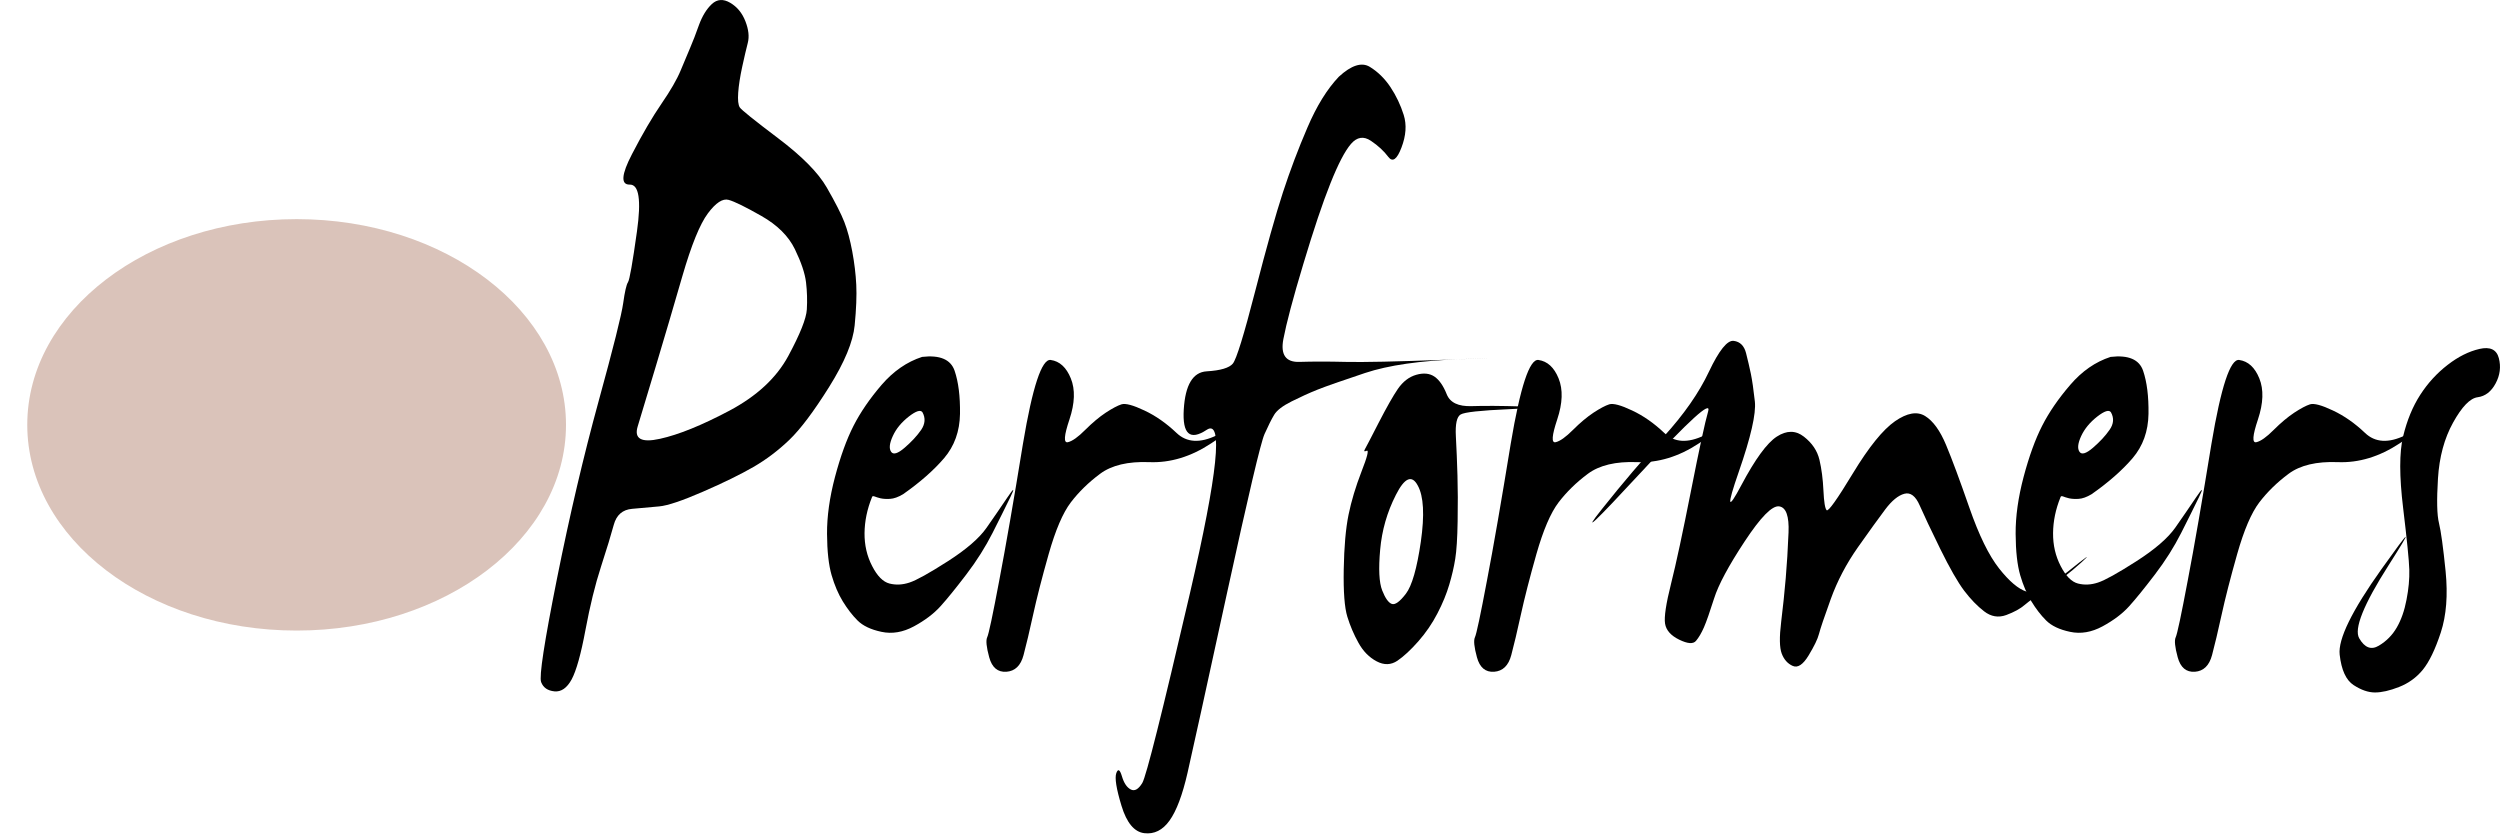
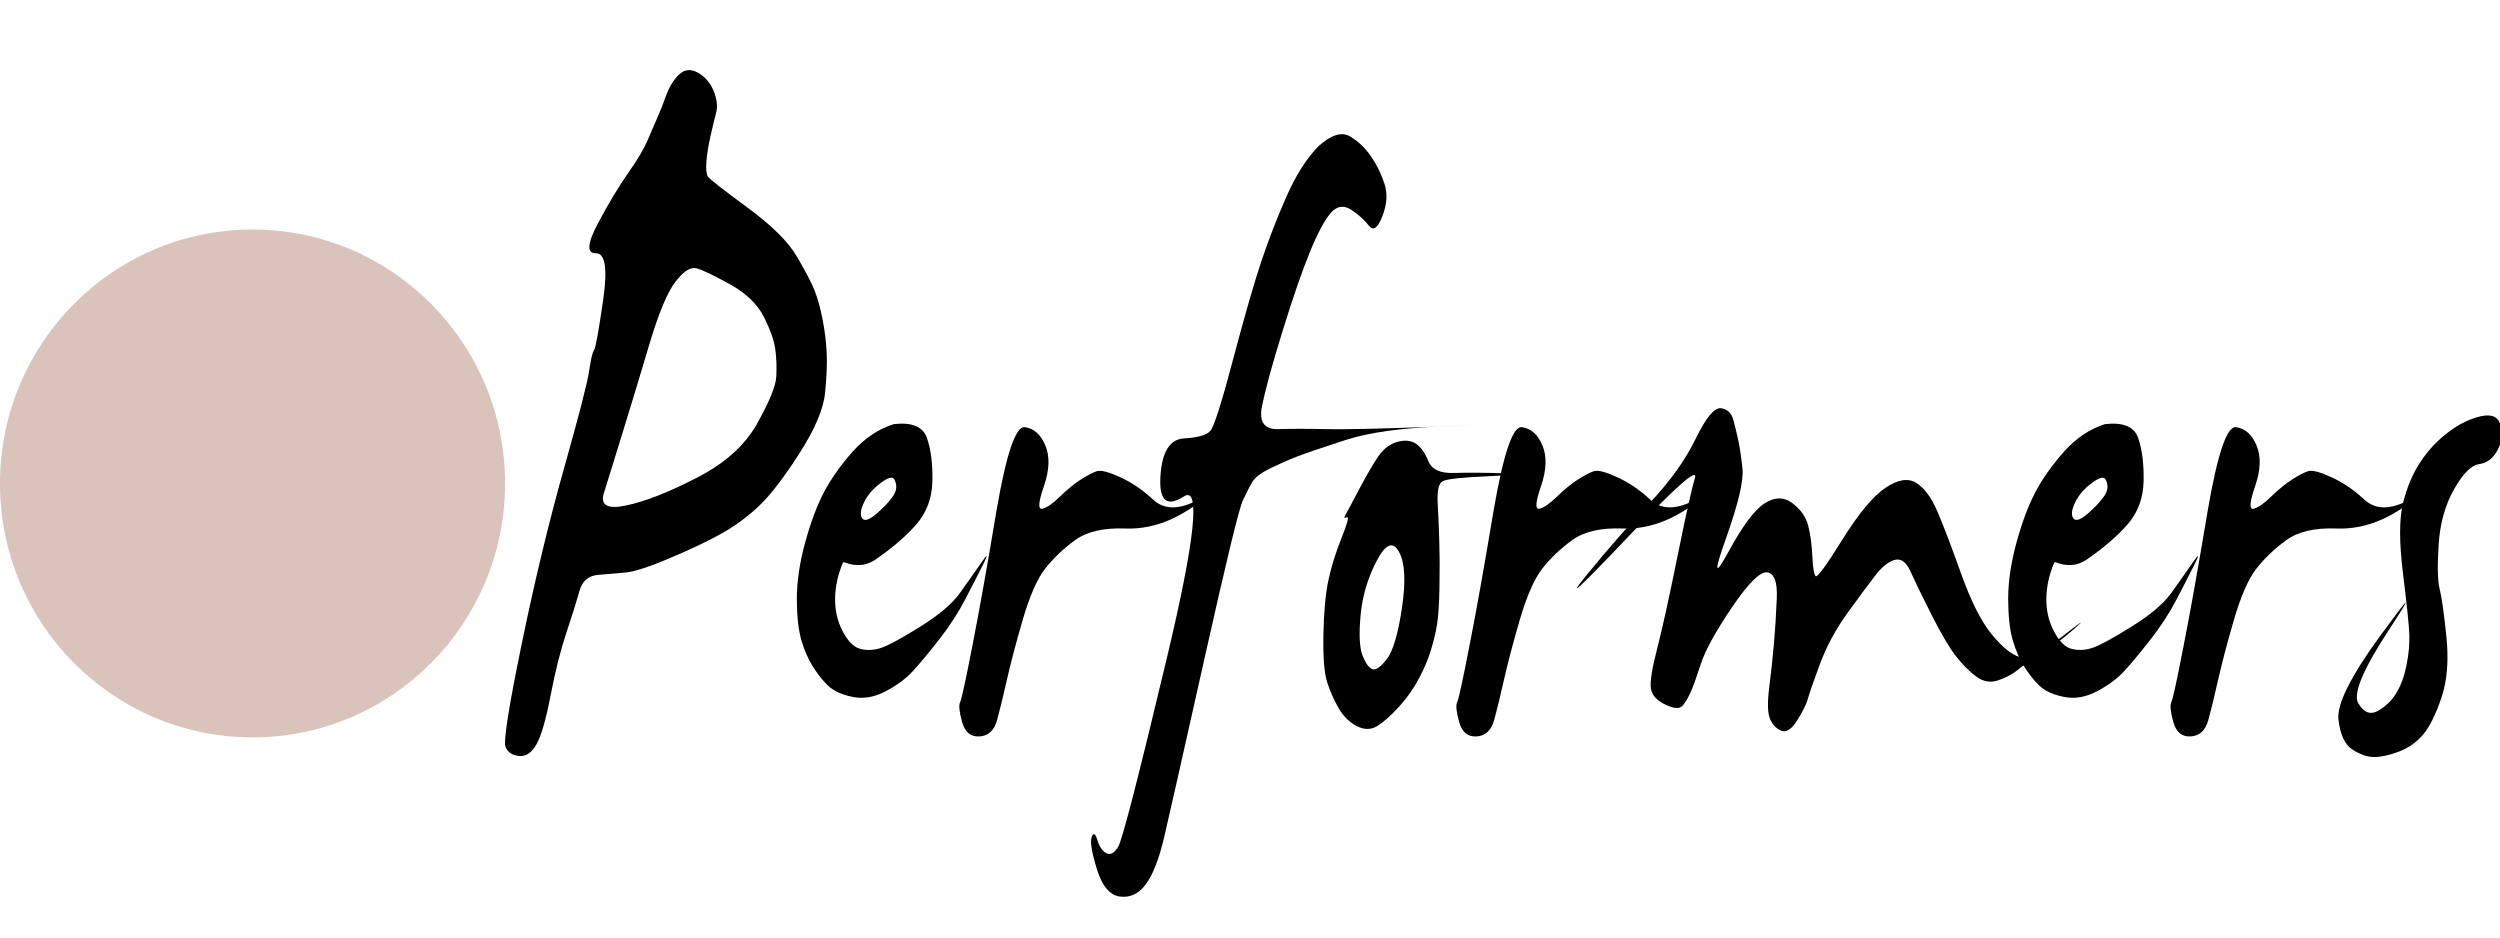
- <svg xmlns="http://www.w3.org/2000/svg" version="1.1" id="Layer_1" x="0px" y="0px" viewBox="0 0 75 25" style="enable-background:new 0 0 75 25;" xml:space="preserve">
+ <svg xmlns="http://www.w3.org/2000/svg" version="1.1" id="Layer_1" x="0px" y="0px" viewBox="0 0 80 30" style="enable-background:new 0 0 80 30;" xml:space="preserve">
  <g>
-     <path d="M21.356,0.121c0.16-0.148,0.342-0.159,0.551-0.037c0.208,0.123,0.359,0.307,0.455,0.554   c0.096,0.247,0.12,0.462,0.072,0.647c-0.048,0.185-0.104,0.426-0.168,0.72c-0.064,0.296-0.104,0.554-0.12,0.775   c-0.016,0.221,0,0.369,0.048,0.443c0.048,0.073,0.431,0.382,1.148,0.923c0.717,0.541,1.205,1.034,1.46,1.478   c0.255,0.443,0.431,0.788,0.527,1.034c0.096,0.247,0.174,0.541,0.239,0.887c0.064,0.344,0.104,0.677,0.12,0.997   c0.016,0.32,0,0.726-0.048,1.218c-0.048,0.494-0.303,1.108-0.766,1.848c-0.463,0.739-0.861,1.268-1.196,1.59   c-0.335,0.32-0.693,0.591-1.077,0.812c-0.383,0.221-0.885,0.468-1.508,0.739c-0.622,0.271-1.061,0.419-1.316,0.443   c-0.255,0.024-0.527,0.049-0.813,0.073c-0.287,0.024-0.471,0.185-0.551,0.48c-0.081,0.296-0.207,0.716-0.383,1.255   c-0.176,0.541-0.331,1.176-0.467,1.903c-0.135,0.726-0.274,1.218-0.413,1.478c-0.14,0.258-0.312,0.379-0.515,0.36   c-0.204-0.02-0.337-0.111-0.401-0.278c-0.064-0.165,0.096-1.205,0.477-3.112c0.383-1.91,0.798-3.677,1.244-5.302   c0.447-1.627,0.693-2.61,0.741-2.956c0.048-0.344,0.096-0.554,0.144-0.627s0.137-0.582,0.269-1.525s0.06-1.41-0.216-1.403   c-0.275,0.007-0.253-0.299,0.067-0.914c0.318-0.616,0.615-1.12,0.885-1.514c0.27-0.393,0.463-0.726,0.575-0.997   c0.111-0.271,0.207-0.499,0.287-0.684c0.08-0.185,0.168-0.413,0.264-0.684C21.069,0.48,21.197,0.269,21.356,0.121z M21.858,5.996   c-0.176-0.049-0.383,0.086-0.622,0.406c-0.239,0.32-0.494,0.948-0.766,1.885c-0.271,0.937-0.534,1.829-0.789,2.679   c-0.255,0.849-0.438,1.459-0.551,1.829c-0.112,0.369,0.112,0.494,0.67,0.369c0.558-0.123,1.249-0.403,2.077-0.841   c0.825-0.438,1.415-0.984,1.772-1.644c0.354-0.657,0.54-1.124,0.556-1.395c0.016-0.271,0.008-0.541-0.024-0.812   c-0.032-0.271-0.144-0.603-0.335-0.997c-0.191-0.393-0.527-0.726-1.005-0.997C22.361,6.205,22.035,6.045,21.858,5.996z" />
-     <path d="M27.663,10.707c0.534-0.062,0.859,0.077,0.975,0.415c0.116,0.34,0.169,0.77,0.162,1.293   c-0.008,0.524-0.168,0.967-0.477,1.33c-0.312,0.364-0.722,0.725-1.232,1.082c-0.144,0.086-0.274,0.132-0.389,0.139   c-0.116,0.007-0.211,0-0.287-0.017c-0.076-0.02-0.135-0.037-0.18-0.056c-0.045-0.017-0.07-0.009-0.078,0.029   c-0.144,0.357-0.217,0.714-0.221,1.071c-0.003,0.357,0.072,0.687,0.228,0.988c0.155,0.303,0.329,0.476,0.52,0.525   c0.191,0.049,0.39,0.04,0.599-0.029c0.207-0.067,0.59-0.28,1.148-0.637c0.558-0.357,0.946-0.693,1.165-1.006   c0.219-0.314,0.43-0.619,0.628-0.914s0.228-0.296,0.084,0s-0.321,0.653-0.533,1.071c-0.213,0.419-0.474,0.835-0.789,1.247   c-0.315,0.413-0.572,0.73-0.772,0.951s-0.464,0.422-0.795,0.601c-0.331,0.179-0.656,0.234-0.975,0.165   c-0.318-0.067-0.558-0.181-0.718-0.341c-0.16-0.159-0.306-0.352-0.443-0.574c-0.135-0.221-0.247-0.484-0.335-0.785   c-0.087-0.301-0.134-0.714-0.137-1.238c-0.003-0.524,0.076-1.093,0.239-1.709c0.164-0.616,0.349-1.128,0.556-1.534   c0.207-0.406,0.488-0.816,0.843-1.229C26.802,11.136,27.207,10.855,27.663,10.707z M27.675,12.37   c-0.056-0.086-0.194-0.042-0.413,0.128c-0.219,0.172-0.379,0.366-0.477,0.582c-0.1,0.217-0.118,0.373-0.053,0.471   c0.064,0.099,0.2,0.059,0.407-0.119c0.207-0.179,0.373-0.357,0.497-0.537C27.755,12.719,27.769,12.542,27.675,12.37z" />
-     <path d="M30.689,13.311c0.287-1.71,0.565-2.55,0.832-2.512c0.267,0.037,0.469,0.221,0.604,0.554   c0.135,0.333,0.121,0.742-0.041,1.229c-0.164,0.488-0.18,0.714-0.048,0.684c0.132-0.03,0.305-0.153,0.52-0.369   c0.216-0.215,0.421-0.387,0.617-0.517c0.196-0.128,0.353-0.212,0.472-0.25c0.12-0.037,0.349,0.024,0.688,0.185   c0.339,0.159,0.66,0.385,0.963,0.673c0.303,0.29,0.704,0.313,1.202,0.073c0.499-0.241,0.444-0.159-0.162,0.239   c-0.606,0.4-1.226,0.59-1.861,0.564c-0.634-0.024-1.125,0.092-1.472,0.35s-0.64,0.545-0.879,0.858   c-0.239,0.314-0.46,0.832-0.664,1.551c-0.204,0.72-0.359,1.327-0.467,1.821s-0.203,0.895-0.287,1.21   c-0.084,0.315-0.255,0.48-0.515,0.499c-0.259,0.017-0.431-0.126-0.515-0.435c-0.084-0.307-0.104-0.508-0.06-0.6   c0.045-0.093,0.164-0.656,0.359-1.69C30.172,16.398,30.411,15.023,30.689,13.311z" />
-     <path d="M40.166,2.301c0.374-0.344,0.685-0.443,0.927-0.296c0.242,0.148,0.45,0.352,0.622,0.61   c0.171,0.258,0.303,0.537,0.396,0.832c0.093,0.295,0.07,0.623-0.067,0.98c-0.135,0.357-0.267,0.451-0.396,0.278   c-0.129-0.172-0.301-0.333-0.52-0.48c-0.219-0.148-0.419-0.116-0.599,0.093c-0.18,0.209-0.385,0.603-0.616,1.182   c-0.232,0.578-0.503,1.386-0.813,2.419c-0.312,1.034-0.51,1.786-0.599,2.254s0.072,0.696,0.477,0.684   c0.407-0.013,0.87-0.013,1.388,0c0.519,0.013,1.527-0.009,3.026-0.065c1.499-0.055,1.643-0.062,0.431-0.017   c-1.212,0.044-2.169,0.181-2.872,0.415c-0.702,0.234-1.176,0.4-1.424,0.499s-0.507,0.217-0.777,0.352   c-0.271,0.135-0.447,0.271-0.527,0.406c-0.081,0.135-0.176,0.327-0.287,0.574c-0.112,0.247-0.486,1.835-1.125,4.768   c-0.638,2.931-1.033,4.73-1.185,5.395s-0.331,1.141-0.539,1.432c-0.207,0.29-0.46,0.416-0.76,0.379   c-0.299-0.037-0.527-0.311-0.682-0.821c-0.156-0.512-0.207-0.837-0.156-0.98c0.051-0.142,0.107-0.111,0.168,0.092   c0.06,0.204,0.148,0.336,0.264,0.397c0.116,0.062,0.232-0.003,0.348-0.194c0.116-0.192,0.592-2.088,1.429-5.69   c0.837-3.603,1.005-5.237,0.503-4.904c-0.503,0.333-0.733,0.128-0.688-0.61c0.045-0.739,0.273-1.12,0.688-1.145   s0.676-0.102,0.784-0.232c0.107-0.128,0.331-0.852,0.67-2.17c0.339-1.317,0.617-2.306,0.832-2.964   c0.216-0.66,0.46-1.308,0.736-1.948C39.501,3.176,39.814,2.671,40.166,2.301z" />
-     <path d="M41.935,11.669c0.152-0.221,0.337-0.364,0.556-0.426c0.219-0.062,0.401-0.042,0.544,0.056   c0.143,0.099,0.265,0.274,0.365,0.525c0.1,0.254,0.349,0.373,0.748,0.36c0.399-0.013,0.895-0.009,1.49,0.009   c0.594,0.02,0.469,0.046-0.376,0.083c-0.845,0.037-1.326,0.089-1.442,0.158c-0.116,0.067-0.164,0.287-0.144,0.656   c0.02,0.369,0.036,0.762,0.048,1.172c0.012,0.413,0.014,0.872,0.005,1.377c-0.008,0.505-0.032,0.881-0.072,1.128   c-0.039,0.247-0.1,0.505-0.18,0.775c-0.08,0.271-0.197,0.558-0.353,0.858c-0.156,0.303-0.348,0.582-0.575,0.841   c-0.228,0.258-0.437,0.452-0.628,0.582c-0.191,0.128-0.399,0.135-0.622,0.017s-0.404-0.301-0.544-0.554   c-0.14-0.251-0.252-0.514-0.335-0.785c-0.084-0.271-0.12-0.746-0.108-1.422c0.012-0.677,0.06-1.222,0.144-1.636   c0.084-0.412,0.214-0.842,0.388-1.293c0.176-0.449,0.228-0.657,0.156-0.627c-0.072,0.032-0.089,0.016-0.053-0.046   c0.036-0.062,0.173-0.327,0.413-0.795C41.601,12.215,41.792,11.878,41.935,11.669z M42.534,14.568   c-0.176-0.333-0.396-0.239-0.657,0.278c-0.264,0.517-0.421,1.066-0.472,1.644c-0.052,0.578-0.032,0.987,0.06,1.221   c0.092,0.234,0.188,0.369,0.287,0.406c0.1,0.037,0.241-0.065,0.424-0.304c0.183-0.239,0.333-0.762,0.449-1.561   C42.74,15.449,42.71,14.888,42.534,14.568z" />
-     <path d="M45.322,13.311c0.287-1.71,0.565-2.55,0.832-2.512s0.469,0.221,0.604,0.554s0.121,0.742-0.041,1.229   c-0.162,0.486-0.18,0.714-0.048,0.684c0.132-0.03,0.304-0.153,0.52-0.369c0.215-0.215,0.421-0.387,0.616-0.517   c0.196-0.128,0.353-0.212,0.472-0.25c0.12-0.037,0.349,0.024,0.688,0.185c0.339,0.159,0.66,0.385,0.963,0.673   c0.303,0.29,0.704,0.313,1.202,0.073c0.499-0.241,0.444-0.159-0.161,0.239c-0.606,0.4-1.226,0.59-1.861,0.564   c-0.634-0.024-1.125,0.092-1.472,0.35s-0.64,0.545-0.879,0.858c-0.239,0.314-0.46,0.832-0.665,1.551   c-0.204,0.72-0.359,1.327-0.467,1.821c-0.108,0.493-0.203,0.895-0.287,1.21c-0.084,0.315-0.255,0.48-0.515,0.499   c-0.259,0.017-0.431-0.126-0.515-0.435c-0.084-0.307-0.104-0.508-0.06-0.6c0.045-0.093,0.164-0.656,0.359-1.69   C44.805,16.398,45.043,15.023,45.322,13.311z" />
-     <path d="M51.269,11.149c0.303-0.64,0.551-0.948,0.742-0.923c0.191,0.024,0.315,0.148,0.371,0.369   c0.056,0.221,0.104,0.427,0.144,0.619c0.039,0.192,0.08,0.468,0.12,0.832c0.039,0.364-0.121,1.069-0.485,2.115   c-0.363,1.046-0.337,1.18,0.078,0.397c0.415-0.782,0.77-1.268,1.064-1.459c0.295-0.192,0.567-0.192,0.813,0   c0.247,0.192,0.402,0.422,0.467,0.693c0.064,0.271,0.104,0.578,0.12,0.923c0.016,0.344,0.048,0.541,0.096,0.591   c0.048,0.049,0.312-0.32,0.789-1.108c0.478-0.788,0.899-1.308,1.262-1.561c0.363-0.251,0.665-0.304,0.904-0.156   c0.239,0.148,0.449,0.438,0.628,0.868c0.18,0.431,0.413,1.059,0.7,1.884c0.287,0.825,0.584,1.432,0.891,1.821   c0.306,0.387,0.581,0.619,0.82,0.693s0.654-0.125,1.244-0.6c0.59-0.473,0.722-0.563,0.396-0.267   c-0.328,0.296-0.656,0.552-0.988,0.766c-0.331,0.217-0.565,0.382-0.701,0.499c-0.135,0.118-0.321,0.218-0.556,0.306   c-0.235,0.086-0.457,0.049-0.664-0.111c-0.207-0.159-0.407-0.366-0.599-0.619c-0.191-0.254-0.431-0.672-0.718-1.255   c-0.287-0.585-0.492-1.02-0.616-1.303c-0.123-0.283-0.278-0.4-0.46-0.35c-0.184,0.049-0.375,0.205-0.575,0.471   c-0.2,0.265-0.472,0.644-0.82,1.136c-0.347,0.494-0.618,1.011-0.813,1.551c-0.196,0.541-0.313,0.89-0.353,1.045   c-0.039,0.155-0.144,0.369-0.312,0.647c-0.168,0.278-0.328,0.382-0.477,0.314c-0.152-0.067-0.262-0.192-0.329-0.369   c-0.068-0.178-0.073-0.496-0.017-0.951c0.056-0.455,0.101-0.894,0.137-1.312c0.036-0.419,0.064-0.874,0.084-1.369   c0.02-0.492-0.073-0.755-0.281-0.785s-0.553,0.32-1.036,1.053c-0.483,0.733-0.788,1.303-0.916,1.709   c-0.129,0.406-0.23,0.696-0.305,0.868c-0.076,0.172-0.155,0.307-0.239,0.406c-0.084,0.099-0.251,0.086-0.503-0.037   c-0.251-0.123-0.392-0.283-0.424-0.48c-0.032-0.197,0.028-0.597,0.18-1.201c0.152-0.603,0.351-1.534,0.599-2.791   c0.247-1.255,0.419-2.05,0.515-2.383s-0.569,0.271-1.993,1.811s-1.823,1.915-1.196,1.128c0.626-0.788,1.243-1.512,1.849-2.17   C50.511,12.441,50.966,11.792,51.269,11.149z" />
-     <path d="M63.318,10.707c0.534-0.062,0.859,0.077,0.975,0.415c0.116,0.34,0.169,0.77,0.162,1.293   c-0.008,0.524-0.168,0.967-0.477,1.33c-0.312,0.364-0.722,0.725-1.232,1.082c-0.144,0.086-0.273,0.132-0.388,0.139   c-0.116,0.007-0.211,0-0.287-0.017c-0.076-0.02-0.135-0.037-0.18-0.056c-0.045-0.017-0.07-0.009-0.078,0.029   c-0.144,0.357-0.218,0.714-0.221,1.071c-0.003,0.357,0.072,0.687,0.228,0.988c0.155,0.303,0.329,0.476,0.52,0.525   c0.191,0.049,0.39,0.04,0.599-0.029c0.207-0.067,0.59-0.28,1.148-0.637c0.558-0.357,0.946-0.693,1.168-1.006   c0.219-0.314,0.43-0.619,0.628-0.914c0.2-0.296,0.228-0.296,0.084,0c-0.144,0.296-0.321,0.653-0.533,1.071   s-0.474,0.835-0.789,1.247c-0.315,0.413-0.572,0.73-0.772,0.951s-0.466,0.422-0.796,0.601c-0.331,0.179-0.656,0.234-0.975,0.165   c-0.319-0.067-0.558-0.181-0.718-0.341c-0.16-0.159-0.307-0.352-0.443-0.574s-0.247-0.484-0.335-0.785   c-0.087-0.301-0.134-0.714-0.137-1.238c-0.003-0.524,0.076-1.093,0.239-1.709c0.164-0.616,0.349-1.128,0.556-1.534   s0.488-0.816,0.844-1.229C62.458,11.136,62.862,10.855,63.318,10.707z M63.329,12.37c-0.056-0.086-0.194-0.042-0.413,0.128   c-0.219,0.172-0.379,0.366-0.48,0.582c-0.1,0.217-0.118,0.373-0.053,0.471c0.064,0.099,0.2,0.059,0.407-0.119   c0.207-0.179,0.373-0.357,0.497-0.537C63.411,12.719,63.425,12.542,63.329,12.37z" />
-     <path d="M66.344,13.311c0.287-1.71,0.565-2.55,0.832-2.512s0.469,0.221,0.604,0.554c0.135,0.333,0.121,0.742-0.041,1.229   c-0.164,0.488-0.18,0.714-0.048,0.684c0.132-0.03,0.305-0.153,0.52-0.369c0.216-0.215,0.421-0.387,0.617-0.517   c0.196-0.128,0.353-0.212,0.472-0.25c0.12-0.037,0.349,0.024,0.688,0.185c0.339,0.159,0.66,0.385,0.963,0.673   c0.303,0.29,0.704,0.313,1.202,0.073c0.499-0.241,0.444-0.159-0.162,0.239c-0.606,0.4-1.226,0.59-1.861,0.564   c-0.634-0.024-1.125,0.092-1.472,0.35s-0.64,0.545-0.879,0.858c-0.239,0.314-0.46,0.832-0.664,1.551   c-0.204,0.72-0.359,1.327-0.467,1.821c-0.108,0.493-0.203,0.895-0.287,1.21c-0.084,0.314-0.255,0.48-0.515,0.499   c-0.259,0.017-0.431-0.126-0.515-0.435c-0.084-0.307-0.104-0.508-0.06-0.6c0.045-0.093,0.164-0.656,0.359-1.69   C65.828,16.398,66.065,15.023,66.344,13.311z" />
-     <path d="M73.427,10.948c0.318-0.247,0.638-0.406,0.957-0.48c0.318-0.073,0.513,0.017,0.581,0.276   c0.068,0.258,0.036,0.512-0.096,0.758c-0.132,0.247-0.312,0.385-0.539,0.415c-0.228,0.03-0.472,0.283-0.736,0.758   c-0.264,0.475-0.415,1.034-0.455,1.681s-0.031,1.093,0.031,1.34c0.06,0.247,0.126,0.726,0.198,1.44   c0.071,0.714,0.023,1.327-0.144,1.838c-0.168,0.512-0.348,0.883-0.539,1.118c-0.191,0.234-0.43,0.406-0.712,0.517   c-0.282,0.111-0.524,0.165-0.724,0.165s-0.413-0.073-0.64-0.221c-0.228-0.148-0.367-0.452-0.419-0.914   c-0.052-0.462,0.367-1.319,1.256-2.567c0.89-1.25,0.959-1.287,0.21-0.111c-0.75,1.176-1.043,1.907-0.879,2.189   c0.164,0.283,0.359,0.357,0.587,0.221c0.228-0.135,0.407-0.317,0.539-0.545c0.132-0.228,0.23-0.505,0.292-0.832   c0.064-0.327,0.092-0.627,0.084-0.905c-0.008-0.278-0.07-0.894-0.185-1.848c-0.116-0.954-0.116-1.673,0-2.152   s0.287-0.895,0.515-1.247C72.835,11.492,73.109,11.194,73.427,10.948z" />
+     <path d="M21.745,2.371c0.174-0.157,0.372-0.168,0.599-0.039c0.226,0.13,0.39,0.325,0.495,0.586c0.104,0.261,0.13,0.489,0.078,0.685   c-0.052,0.196-0.113,0.451-0.183,0.762c-0.07,0.313-0.113,0.586-0.13,0.82c-0.017,0.234,0,0.39,0.052,0.469   c0.052,0.077,0.469,0.404,1.248,0.977c0.779,0.572,1.31,1.094,1.587,1.564c0.277,0.469,0.469,0.834,0.573,1.094   c0.104,0.261,0.189,0.572,0.26,0.939c0.07,0.364,0.113,0.716,0.13,1.055c0.017,0.339,0,0.768-0.052,1.289   c-0.052,0.523-0.329,1.172-0.833,1.955c-0.503,0.782-0.936,1.342-1.3,1.682c-0.364,0.339-0.753,0.625-1.171,0.859   c-0.416,0.234-0.962,0.495-1.639,0.782c-0.676,0.287-1.153,0.443-1.431,0.469c-0.277,0.025-0.573,0.052-0.884,0.077   c-0.312,0.025-0.512,0.196-0.599,0.508c-0.088,0.313-0.225,0.758-0.416,1.328c-0.191,0.572-0.36,1.244-0.508,2.014   c-0.147,0.768-0.298,1.289-0.449,1.564c-0.152,0.273-0.339,0.401-0.56,0.381c-0.222-0.021-0.366-0.117-0.436-0.294   c-0.07-0.175,0.104-1.275,0.519-3.293c0.416-2.021,0.867-3.891,1.352-5.61c0.486-1.722,0.753-2.762,0.806-3.128   c0.052-0.364,0.104-0.586,0.157-0.663c0.052-0.077,0.149-0.616,0.292-1.614s0.065-1.492-0.235-1.485   c-0.299,0.007-0.275-0.316,0.073-0.967c0.346-0.652,0.669-1.185,0.962-1.602c0.294-0.416,0.503-0.768,0.625-1.055   c0.121-0.287,0.225-0.528,0.312-0.724c0.087-0.196,0.183-0.437,0.287-0.724C21.433,2.75,21.572,2.527,21.745,2.371z M22.29,8.587   c-0.191-0.052-0.416,0.091-0.676,0.43c-0.26,0.339-0.537,1.003-0.833,1.995c-0.295,0.991-0.58,1.935-0.858,2.835   c-0.277,0.898-0.476,1.544-0.599,1.935c-0.122,0.39,0.122,0.523,0.728,0.39c0.607-0.13,1.358-0.426,2.258-0.89   c0.897-0.463,1.538-1.041,1.926-1.74c0.385-0.695,0.587-1.189,0.604-1.476c0.017-0.287,0.009-0.572-0.026-0.859   s-0.157-0.638-0.364-1.055c-0.208-0.416-0.573-0.768-1.092-1.055C22.837,8.808,22.483,8.639,22.29,8.587z" />
+     <path d="M28.601,13.572c0.58-0.066,0.934,0.081,1.06,0.439c0.126,0.36,0.184,0.815,0.176,1.368   c-0.009,0.554-0.183,1.023-0.519,1.407c-0.339,0.385-0.785,0.767-1.339,1.145c-0.157,0.091-0.298,0.14-0.423,0.147   c-0.126,0.007-0.229,0-0.312-0.018c-0.083-0.021-0.147-0.039-0.196-0.059c-0.049-0.018-0.076-0.01-0.085,0.031   c-0.157,0.378-0.236,0.756-0.24,1.133c-0.003,0.378,0.078,0.727,0.248,1.045c0.168,0.321,0.358,0.504,0.565,0.556   c0.208,0.052,0.424,0.042,0.651-0.031c0.225-0.071,0.641-0.296,1.248-0.674c0.607-0.378,1.028-0.733,1.266-1.064   c0.238-0.332,0.467-0.655,0.683-0.967c0.215-0.312,0.248-0.313,0.091,0c-0.157,0.313-0.349,0.691-0.579,1.133   c-0.232,0.443-0.515,0.884-0.858,1.319c-0.342,0.437-0.622,0.772-0.839,1.006s-0.504,0.447-0.864,0.636   c-0.36,0.189-0.713,0.248-1.06,0.175c-0.346-0.071-0.607-0.192-0.781-0.361c-0.174-0.168-0.333-0.372-0.482-0.607   c-0.147-0.234-0.269-0.512-0.364-0.831c-0.095-0.319-0.146-0.756-0.149-1.31c-0.003-0.554,0.083-1.157,0.26-1.808   c0.178-0.652,0.379-1.194,0.604-1.623c0.225-0.43,0.53-0.863,0.916-1.3C27.665,14.026,28.105,13.729,28.601,13.572z M28.614,15.332   c-0.061-0.091-0.211-0.044-0.449,0.135c-0.238,0.182-0.412,0.387-0.519,0.616c-0.109,0.23-0.128,0.395-0.058,0.498   c0.07,0.105,0.217,0.062,0.442-0.126c0.225-0.189,0.405-0.378,0.54-0.568C28.701,15.701,28.716,15.514,28.614,15.332z" />
+     <path d="M31.89,16.327c0.312-1.809,0.614-2.698,0.904-2.658c0.29,0.039,0.51,0.234,0.657,0.586c0.147,0.352,0.132,0.785-0.045,1.3   c-0.178,0.516-0.196,0.756-0.052,0.724s0.332-0.162,0.565-0.39c0.235-0.227,0.458-0.41,0.671-0.547   c0.213-0.135,0.384-0.224,0.513-0.265c0.13-0.039,0.379,0.025,0.748,0.196c0.369,0.168,0.717,0.407,1.047,0.712   c0.329,0.307,0.765,0.331,1.307,0.077c0.542-0.255,0.483-0.168-0.176,0.253c-0.659,0.423-1.333,0.624-2.023,0.597   c-0.689-0.025-1.223,0.097-1.6,0.37c-0.377,0.273-0.696,0.577-0.956,0.908c-0.26,0.332-0.5,0.88-0.722,1.641   c-0.222,0.762-0.39,1.404-0.508,1.927s-0.221,0.947-0.312,1.28c-0.091,0.333-0.277,0.508-0.56,0.528   c-0.282,0.018-0.469-0.133-0.56-0.46c-0.091-0.325-0.113-0.538-0.065-0.635c0.049-0.098,0.178-0.694,0.39-1.788   C31.328,19.594,31.588,18.139,31.89,16.327z" />
+     <path d="M42.192,4.677c0.407-0.364,0.745-0.469,1.008-0.313c0.263,0.157,0.489,0.372,0.676,0.645   c0.186,0.273,0.329,0.568,0.43,0.88c0.101,0.312,0.076,0.659-0.073,1.037c-0.147,0.378-0.29,0.477-0.43,0.294   c-0.14-0.182-0.327-0.352-0.565-0.508C43,6.557,42.782,6.59,42.587,6.812c-0.196,0.221-0.419,0.638-0.67,1.251   c-0.252,0.612-0.547,1.467-0.884,2.56c-0.339,1.094-0.554,1.89-0.651,2.385c-0.097,0.495,0.078,0.736,0.519,0.724   c0.442-0.014,0.946-0.014,1.509,0c0.564,0.014,1.66-0.01,3.289-0.069c1.629-0.058,1.786-0.066,0.469-0.018   c-1.318,0.047-2.358,0.192-3.122,0.439c-0.763,0.248-1.278,0.423-1.548,0.528c-0.27,0.105-0.551,0.23-0.845,0.372   c-0.295,0.143-0.486,0.287-0.573,0.43c-0.088,0.143-0.191,0.346-0.312,0.607c-0.122,0.261-0.528,1.942-1.223,5.045   c-0.694,3.101-1.123,5.005-1.288,5.709c-0.165,0.704-0.36,1.207-0.586,1.515c-0.225,0.307-0.5,0.44-0.826,0.401   c-0.325-0.039-0.573-0.329-0.741-0.869c-0.17-0.542-0.225-0.886-0.17-1.037c0.055-0.15,0.116-0.117,0.183,0.097   c0.065,0.216,0.161,0.356,0.287,0.42c0.126,0.066,0.252-0.003,0.378-0.205c0.126-0.203,0.644-2.209,1.553-6.021   c0.91-3.812,1.092-5.541,0.547-5.189c-0.547,0.352-0.797,0.135-0.748-0.645c0.049-0.782,0.297-1.185,0.748-1.212   c0.451-0.026,0.735-0.108,0.852-0.245c0.116-0.135,0.36-0.902,0.728-2.296c0.369-1.394,0.671-2.44,0.904-3.136   c0.235-0.698,0.5-1.384,0.8-2.061C41.469,5.603,41.81,5.069,42.192,4.677z" />
+     <path d="M44.115,14.59c0.165-0.234,0.366-0.385,0.604-0.451c0.238-0.066,0.436-0.044,0.591,0.059   c0.155,0.105,0.288,0.29,0.397,0.556c0.109,0.269,0.379,0.395,0.813,0.381c0.434-0.014,0.973-0.01,1.62,0.01   c0.646,0.021,0.51,0.049-0.409,0.088c-0.919,0.039-1.441,0.094-1.568,0.167c-0.126,0.071-0.178,0.304-0.157,0.694   c0.022,0.39,0.039,0.806,0.052,1.24c0.013,0.437,0.015,0.923,0.005,1.457c-0.009,0.534-0.035,0.932-0.078,1.194   c-0.042,0.261-0.109,0.534-0.196,0.82c-0.087,0.287-0.214,0.59-0.384,0.908c-0.17,0.321-0.378,0.616-0.625,0.89   c-0.248,0.273-0.475,0.478-0.683,0.616c-0.208,0.135-0.434,0.143-0.676,0.018s-0.439-0.319-0.591-0.586   c-0.152-0.266-0.274-0.544-0.364-0.831c-0.091-0.287-0.13-0.789-0.117-1.505c0.013-0.716,0.065-1.293,0.157-1.731   c0.091-0.436,0.233-0.891,0.422-1.368c0.191-0.475,0.248-0.695,0.17-0.663c-0.078,0.034-0.097,0.017-0.058-0.049   c0.039-0.066,0.188-0.346,0.449-0.841C43.752,15.168,43.96,14.811,44.115,14.59z M44.766,17.658   c-0.191-0.352-0.43-0.253-0.714,0.294c-0.287,0.547-0.458,1.128-0.513,1.74c-0.057,0.612-0.035,1.044,0.065,1.292   c0.1,0.248,0.204,0.39,0.312,0.43c0.109,0.039,0.262-0.069,0.461-0.322s0.362-0.806,0.488-1.652   C44.99,18.59,44.958,17.996,44.766,17.658z" />
+     <path d="M47.797,16.327c0.312-1.809,0.614-2.698,0.904-2.658s0.51,0.234,0.657,0.586c0.147,0.352,0.132,0.785-0.045,1.3   c-0.176,0.514-0.196,0.756-0.052,0.724s0.33-0.162,0.565-0.39c0.234-0.227,0.458-0.41,0.67-0.547   c0.213-0.135,0.384-0.224,0.513-0.265c0.13-0.039,0.379,0.025,0.748,0.196c0.369,0.168,0.717,0.407,1.047,0.712   c0.329,0.307,0.765,0.331,1.307,0.077c0.542-0.255,0.483-0.168-0.175,0.253c-0.659,0.423-1.333,0.624-2.023,0.597   c-0.689-0.025-1.223,0.097-1.6,0.37c-0.377,0.273-0.696,0.577-0.956,0.908c-0.26,0.332-0.5,0.88-0.723,1.641   c-0.222,0.762-0.39,1.404-0.508,1.927c-0.117,0.522-0.221,0.947-0.312,1.28c-0.091,0.333-0.277,0.508-0.56,0.528   c-0.282,0.018-0.469-0.133-0.56-0.46c-0.091-0.325-0.113-0.538-0.065-0.635c0.049-0.098,0.178-0.694,0.39-1.788   C47.235,19.594,47.494,18.139,47.797,16.327z" />
+     <path d="M54.262,14.04c0.329-0.677,0.599-1.003,0.807-0.977c0.208,0.025,0.342,0.157,0.403,0.39   c0.061,0.234,0.113,0.452,0.157,0.655c0.042,0.203,0.087,0.495,0.13,0.88c0.042,0.385-0.132,1.131-0.527,2.238   c-0.395,1.107-0.366,1.249,0.085,0.42c0.451-0.827,0.837-1.342,1.157-1.544c0.321-0.203,0.616-0.203,0.884,0   c0.269,0.203,0.437,0.447,0.508,0.733c0.07,0.287,0.113,0.612,0.13,0.977c0.017,0.364,0.052,0.572,0.104,0.625   c0.052,0.052,0.339-0.339,0.858-1.172c0.52-0.834,0.977-1.384,1.372-1.652c0.395-0.266,0.723-0.322,0.983-0.165   c0.26,0.157,0.488,0.463,0.683,0.918c0.196,0.456,0.449,1.121,0.761,1.994c0.312,0.873,0.635,1.515,0.969,1.927   c0.333,0.41,0.632,0.655,0.891,0.733c0.26,0.078,0.711-0.132,1.352-0.635c0.641-0.5,0.785-0.596,0.43-0.283   c-0.357,0.313-0.713,0.584-1.074,0.811c-0.36,0.23-0.614,0.404-0.762,0.528c-0.147,0.125-0.349,0.231-0.604,0.324   c-0.255,0.091-0.497,0.052-0.722-0.117c-0.225-0.168-0.442-0.387-0.651-0.655c-0.208-0.269-0.469-0.711-0.781-1.328   c-0.312-0.619-0.535-1.079-0.67-1.379c-0.134-0.299-0.302-0.423-0.5-0.37c-0.2,0.052-0.408,0.217-0.625,0.498   c-0.217,0.28-0.513,0.681-0.891,1.202c-0.377,0.523-0.672,1.07-0.884,1.641c-0.213,0.572-0.34,0.942-0.384,1.106   c-0.042,0.164-0.157,0.39-0.339,0.685c-0.183,0.294-0.357,0.404-0.519,0.332c-0.165-0.071-0.285-0.203-0.358-0.39   c-0.074-0.188-0.079-0.525-0.018-1.006c0.061-0.481,0.11-0.946,0.149-1.388c0.039-0.443,0.07-0.925,0.091-1.449   c0.022-0.521-0.079-0.799-0.305-0.831c-0.226-0.032-0.601,0.339-1.126,1.114c-0.525,0.776-0.857,1.379-0.996,1.808   c-0.14,0.43-0.25,0.736-0.332,0.918c-0.083,0.182-0.168,0.325-0.26,0.43c-0.091,0.105-0.273,0.091-0.547-0.039   c-0.273-0.13-0.426-0.299-0.461-0.508c-0.035-0.208,0.03-0.632,0.196-1.271c0.165-0.638,0.382-1.623,0.651-2.953   c0.269-1.328,0.455-2.169,0.56-2.522c0.104-0.352-0.619,0.287-2.166,1.916c-1.548,1.63-1.982,2.026-1.3,1.194   c0.68-0.834,1.351-1.6,2.01-2.296C53.438,15.407,53.932,14.72,54.262,14.04z" />
+     <path d="M67.36,13.572c0.58-0.066,0.934,0.081,1.06,0.439c0.126,0.36,0.184,0.815,0.176,1.368   c-0.009,0.554-0.183,1.023-0.519,1.407c-0.339,0.385-0.785,0.767-1.339,1.145c-0.157,0.091-0.297,0.14-0.422,0.147   c-0.126,0.007-0.229,0-0.312-0.018c-0.083-0.021-0.147-0.039-0.196-0.059c-0.049-0.018-0.076-0.01-0.085,0.031   c-0.157,0.378-0.237,0.756-0.24,1.133c-0.003,0.378,0.078,0.727,0.248,1.045c0.168,0.321,0.358,0.504,0.565,0.556   c0.208,0.052,0.424,0.042,0.651-0.031c0.225-0.071,0.641-0.296,1.248-0.674s1.028-0.733,1.27-1.064   c0.238-0.332,0.467-0.655,0.683-0.967c0.217-0.313,0.248-0.313,0.091,0c-0.157,0.313-0.349,0.691-0.579,1.133   c-0.23,0.442-0.515,0.884-0.858,1.319c-0.342,0.437-0.622,0.772-0.839,1.006c-0.217,0.234-0.507,0.447-0.865,0.636   c-0.36,0.189-0.713,0.248-1.06,0.175c-0.347-0.071-0.607-0.192-0.781-0.361c-0.174-0.168-0.334-0.372-0.482-0.607   c-0.148-0.235-0.269-0.512-0.364-0.831c-0.095-0.319-0.146-0.756-0.149-1.31c-0.003-0.554,0.083-1.157,0.26-1.808   c0.178-0.652,0.379-1.194,0.604-1.623c0.225-0.43,0.53-0.863,0.917-1.3C66.425,14.026,66.864,13.729,67.36,13.572z M67.372,15.332   c-0.061-0.091-0.211-0.044-0.449,0.135c-0.238,0.182-0.412,0.387-0.522,0.616c-0.109,0.23-0.128,0.395-0.058,0.498   c0.07,0.105,0.217,0.062,0.442-0.126c0.225-0.189,0.405-0.378,0.54-0.568C67.461,15.701,67.476,15.514,67.372,15.332z" />
+     <path d="M70.649,16.327c0.312-1.809,0.614-2.698,0.904-2.658c0.29,0.04,0.51,0.234,0.657,0.586c0.147,0.352,0.132,0.785-0.045,1.3   c-0.178,0.516-0.196,0.756-0.052,0.724c0.143-0.032,0.332-0.162,0.565-0.39c0.235-0.227,0.458-0.41,0.671-0.547   c0.213-0.135,0.384-0.224,0.513-0.265c0.13-0.039,0.379,0.025,0.748,0.196c0.369,0.168,0.717,0.407,1.047,0.712   c0.329,0.307,0.765,0.331,1.307,0.077c0.542-0.255,0.483-0.168-0.176,0.253c-0.659,0.423-1.333,0.624-2.023,0.597   c-0.689-0.025-1.223,0.097-1.6,0.37s-0.696,0.577-0.956,0.908c-0.26,0.332-0.5,0.88-0.722,1.641   c-0.222,0.762-0.39,1.404-0.508,1.927c-0.117,0.522-0.221,0.947-0.312,1.28c-0.091,0.332-0.277,0.508-0.56,0.528   c-0.282,0.018-0.469-0.133-0.56-0.46c-0.091-0.325-0.113-0.538-0.065-0.635c0.049-0.098,0.178-0.694,0.39-1.788   C70.088,19.594,70.346,18.139,70.649,16.327z" />
+     <path d="M78.349,13.827c0.346-0.261,0.694-0.43,1.04-0.508c0.346-0.077,0.558,0.018,0.632,0.292   c0.074,0.273,0.039,0.542-0.104,0.802c-0.143,0.261-0.339,0.407-0.586,0.439c-0.248,0.032-0.513,0.299-0.8,0.802   c-0.287,0.503-0.451,1.094-0.495,1.779c-0.043,0.685-0.034,1.157,0.034,1.418c0.065,0.261,0.137,0.768,0.215,1.524   c0.077,0.756,0.025,1.404-0.157,1.945c-0.183,0.542-0.378,0.934-0.586,1.183c-0.208,0.248-0.467,0.43-0.774,0.547   c-0.307,0.117-0.57,0.175-0.787,0.175s-0.449-0.077-0.696-0.234c-0.248-0.157-0.399-0.478-0.455-0.967s0.399-1.396,1.365-2.716   c0.967-1.323,1.042-1.362,0.228-0.117c-0.815,1.244-1.134,2.018-0.956,2.316c0.178,0.299,0.39,0.378,0.638,0.234   c0.248-0.143,0.442-0.335,0.586-0.577c0.143-0.241,0.25-0.534,0.317-0.88c0.07-0.346,0.1-0.663,0.091-0.958   c-0.009-0.294-0.076-0.946-0.201-1.955c-0.126-1.009-0.126-1.77,0-2.277c0.126-0.507,0.312-0.947,0.56-1.319   C77.705,14.403,78.003,14.087,78.349,13.827z" />
  </g>
-   <path id="fr10" style="fill:#DAC3BA;" d="M0.818,12.745c0-3.408,3.618-6.171,8.081-6.171c4.464,0,8.081,2.763,8.081,6.171  c0,3.409-3.618,6.172-8.081,6.172S0.818,16.154,0.818,12.745" />
+   <path id="fr10" style="fill:#DAC3BA;" d="M0,15.47c0-4.487,3.618-8.125,8.081-8.125c4.464,0,8.081,3.638,8.081,8.125  c0,4.488-3.618,8.126-8.081,8.126S0,19.958,0,15.47" />
</svg>
